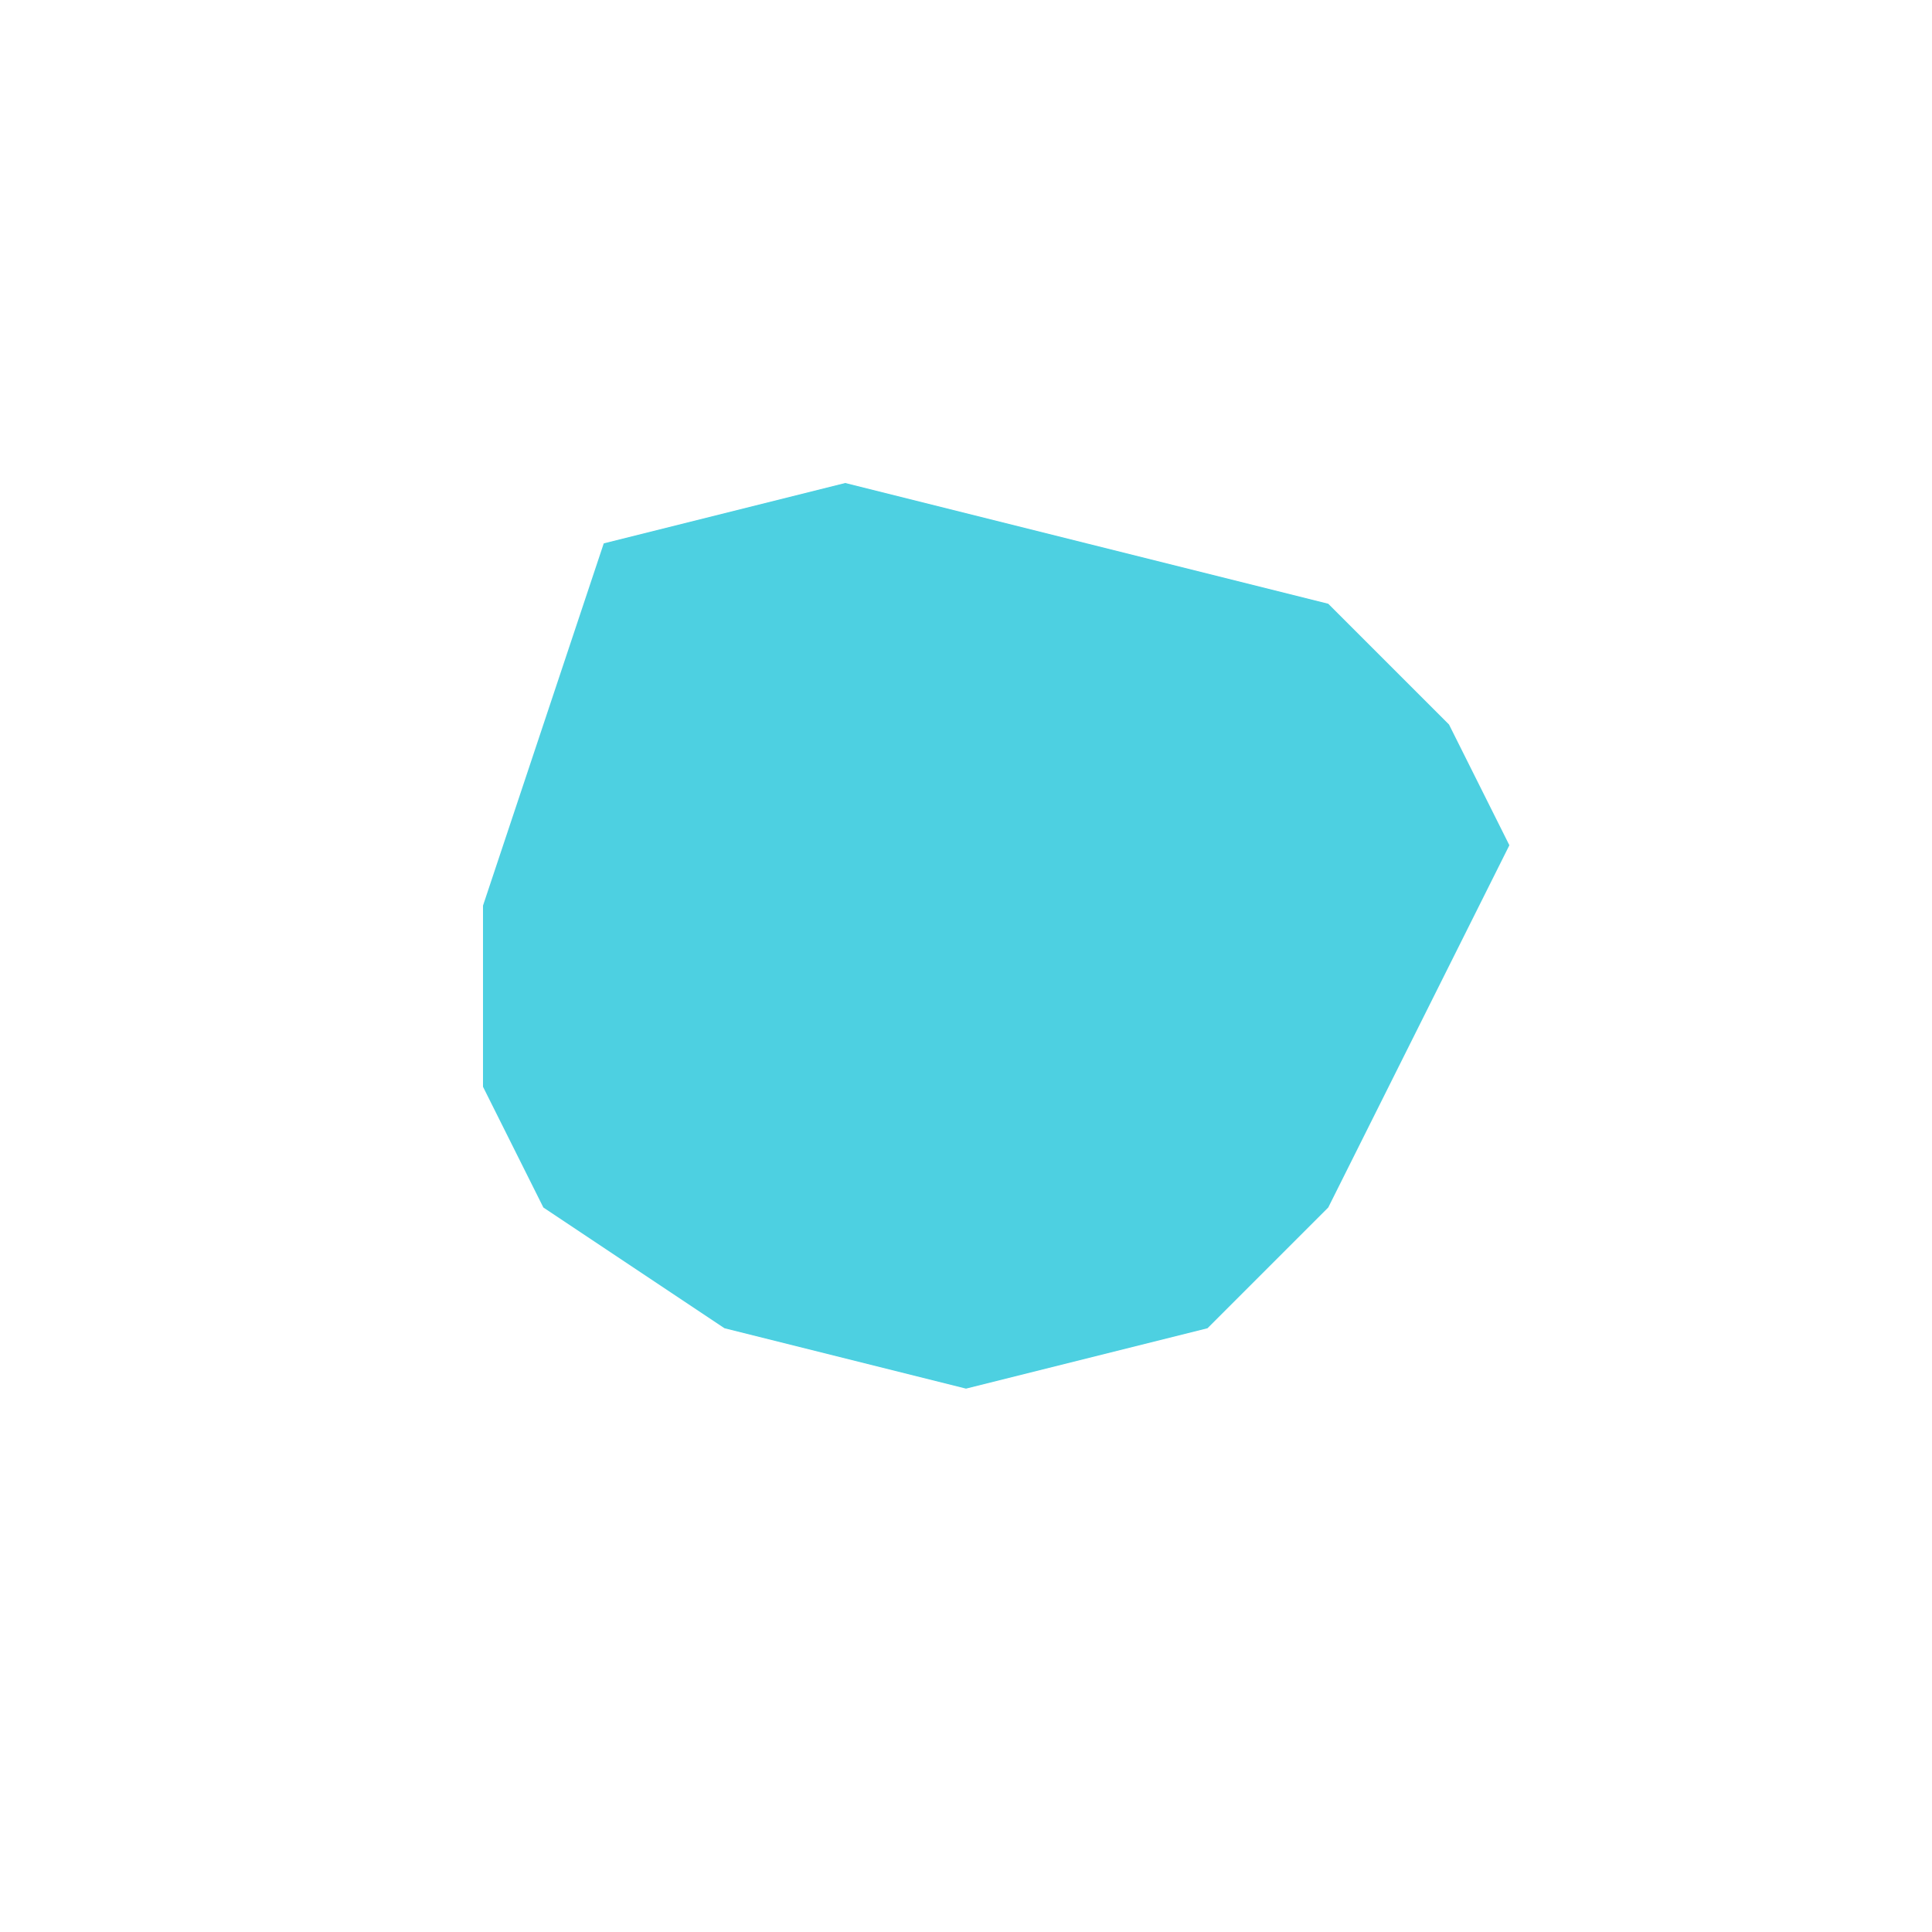
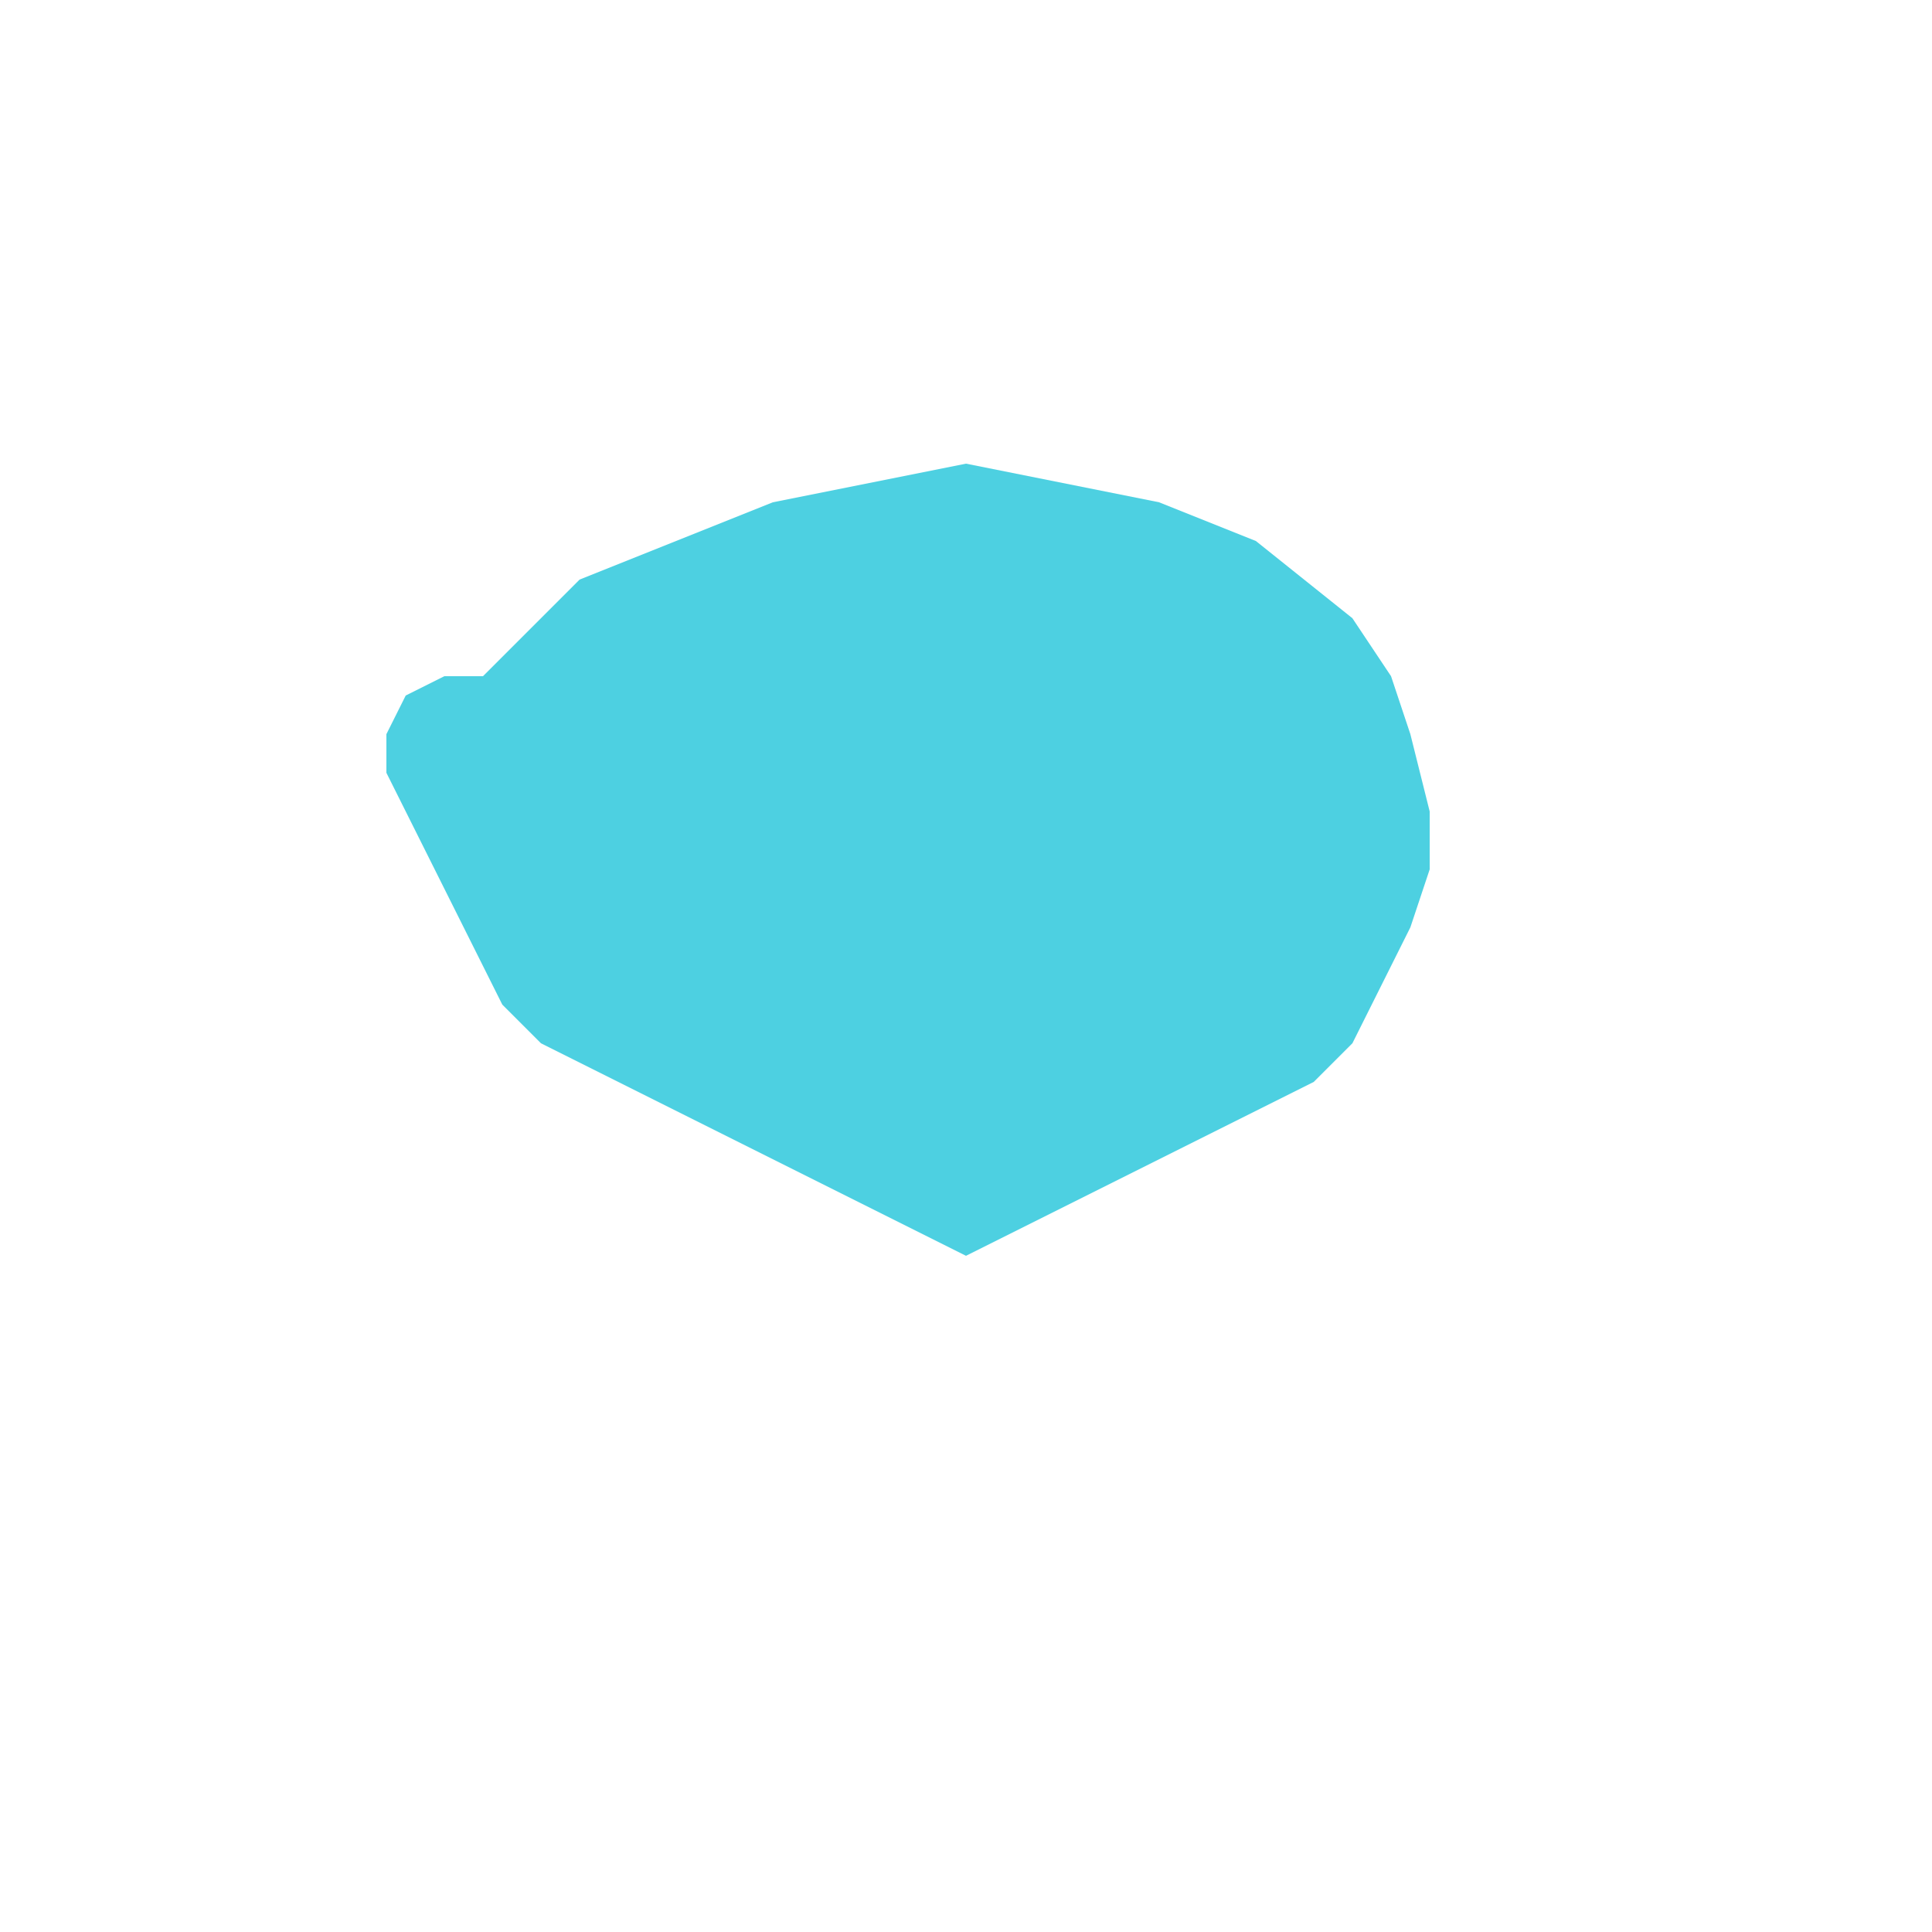
- <svg xmlns="http://www.w3.org/2000/svg" viewBox="0 0 64 64">
-   <path d="M 18 24 L 20 18 L 28 16 L 36 18 L 44 20 L 48 24 L 50 28 L 48 32 L 46 36 L 44 40 L 40 44 L 32 46 L 24 44 L 18 40 L 16 36 L 16 30 Z" fill="#4DD0E1" stroke="none" />
+ <svg xmlns="http://www.w3.org/2000/svg" viewBox="0 0 100 100">
+   <path d="M 25 35 L 30 30 L 35 28 L 40 26 L 45 25 L 50 24 L 55 25 L 60 26 L 65 28 L 70 32 L 72 35 L 73 38 L 74 42 L 74 45 L 73 48 L 72 50 L 71 52 L 70 54 L 68 56 L 66 57 L 64 58 L 62 59 L 60 60 L 58 61 L 56 62 L 54 63 L 52 64 L 50 65 L 48 64 L 46 63 L 44 62 L 42 61 L 40 60 L 38 59 L 36 58 L 34 57 L 32 56 L 30 55 L 28 54 L 26 52 L 25 50 L 24 48 L 23 46 L 22 44 L 21 42 L 20 40 L 20 38 L 21 36 L 23 35 Z" fill="#4DD0E1" stroke="none" />
</svg>
